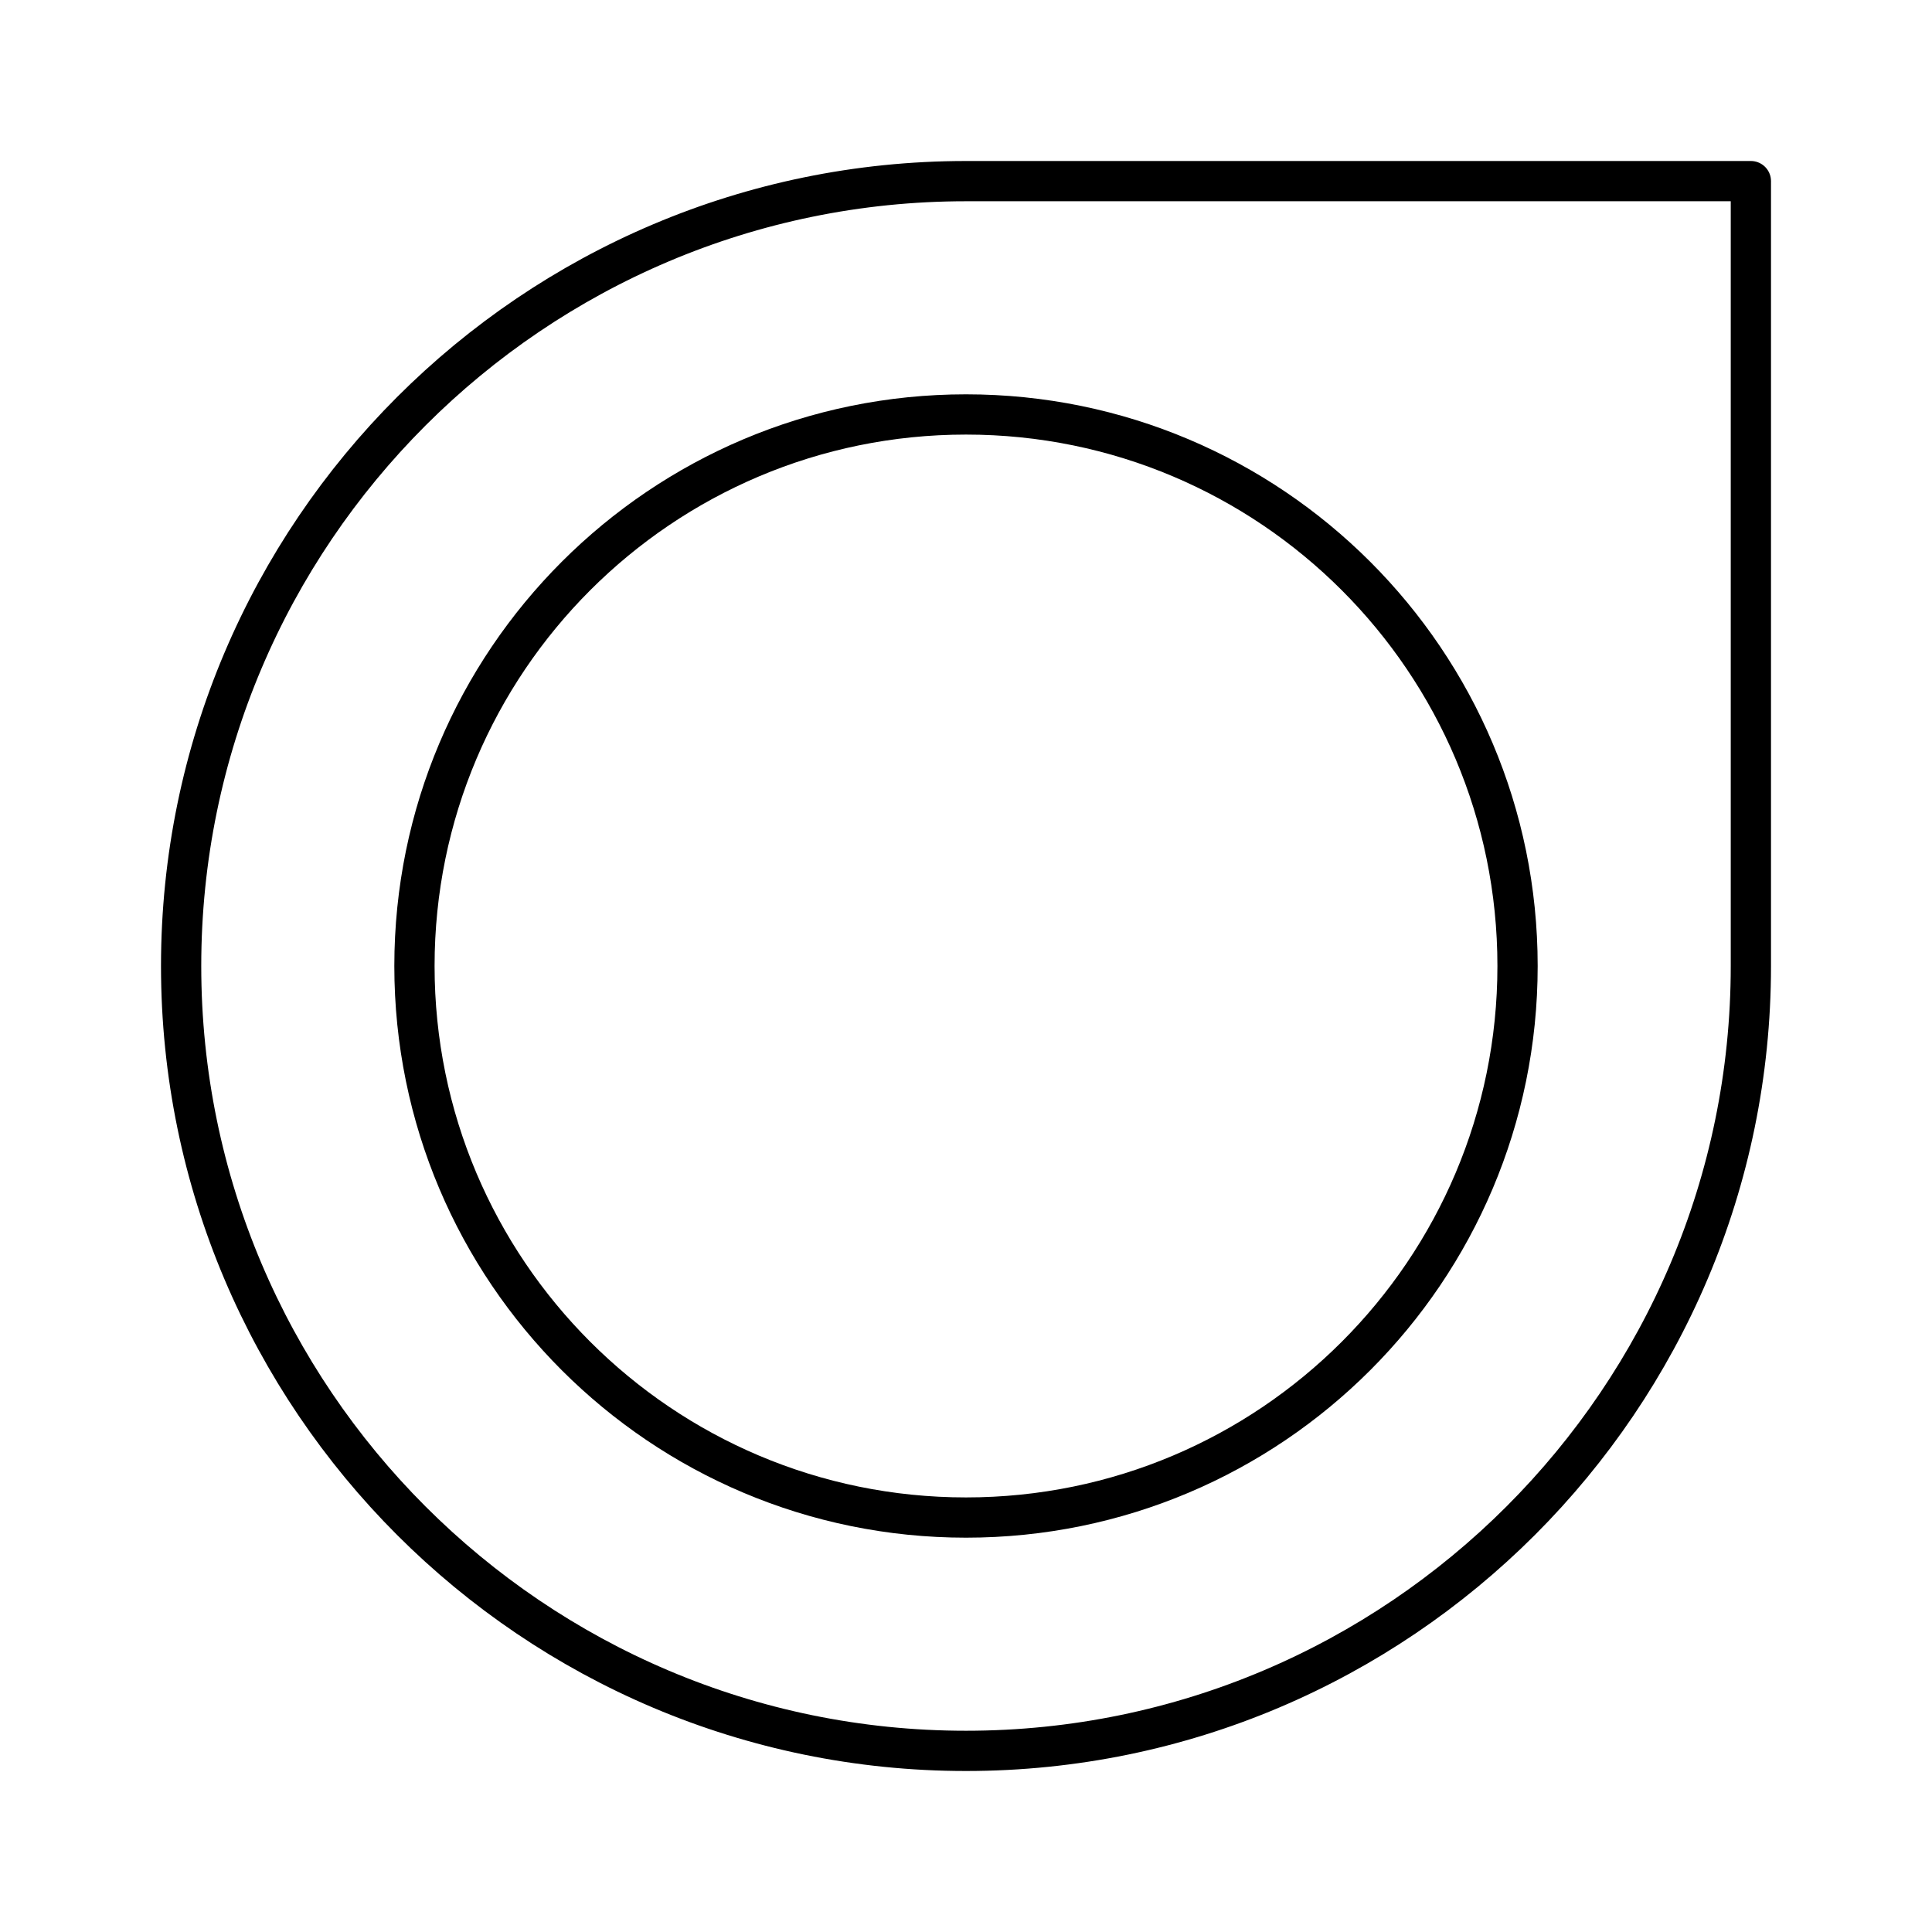
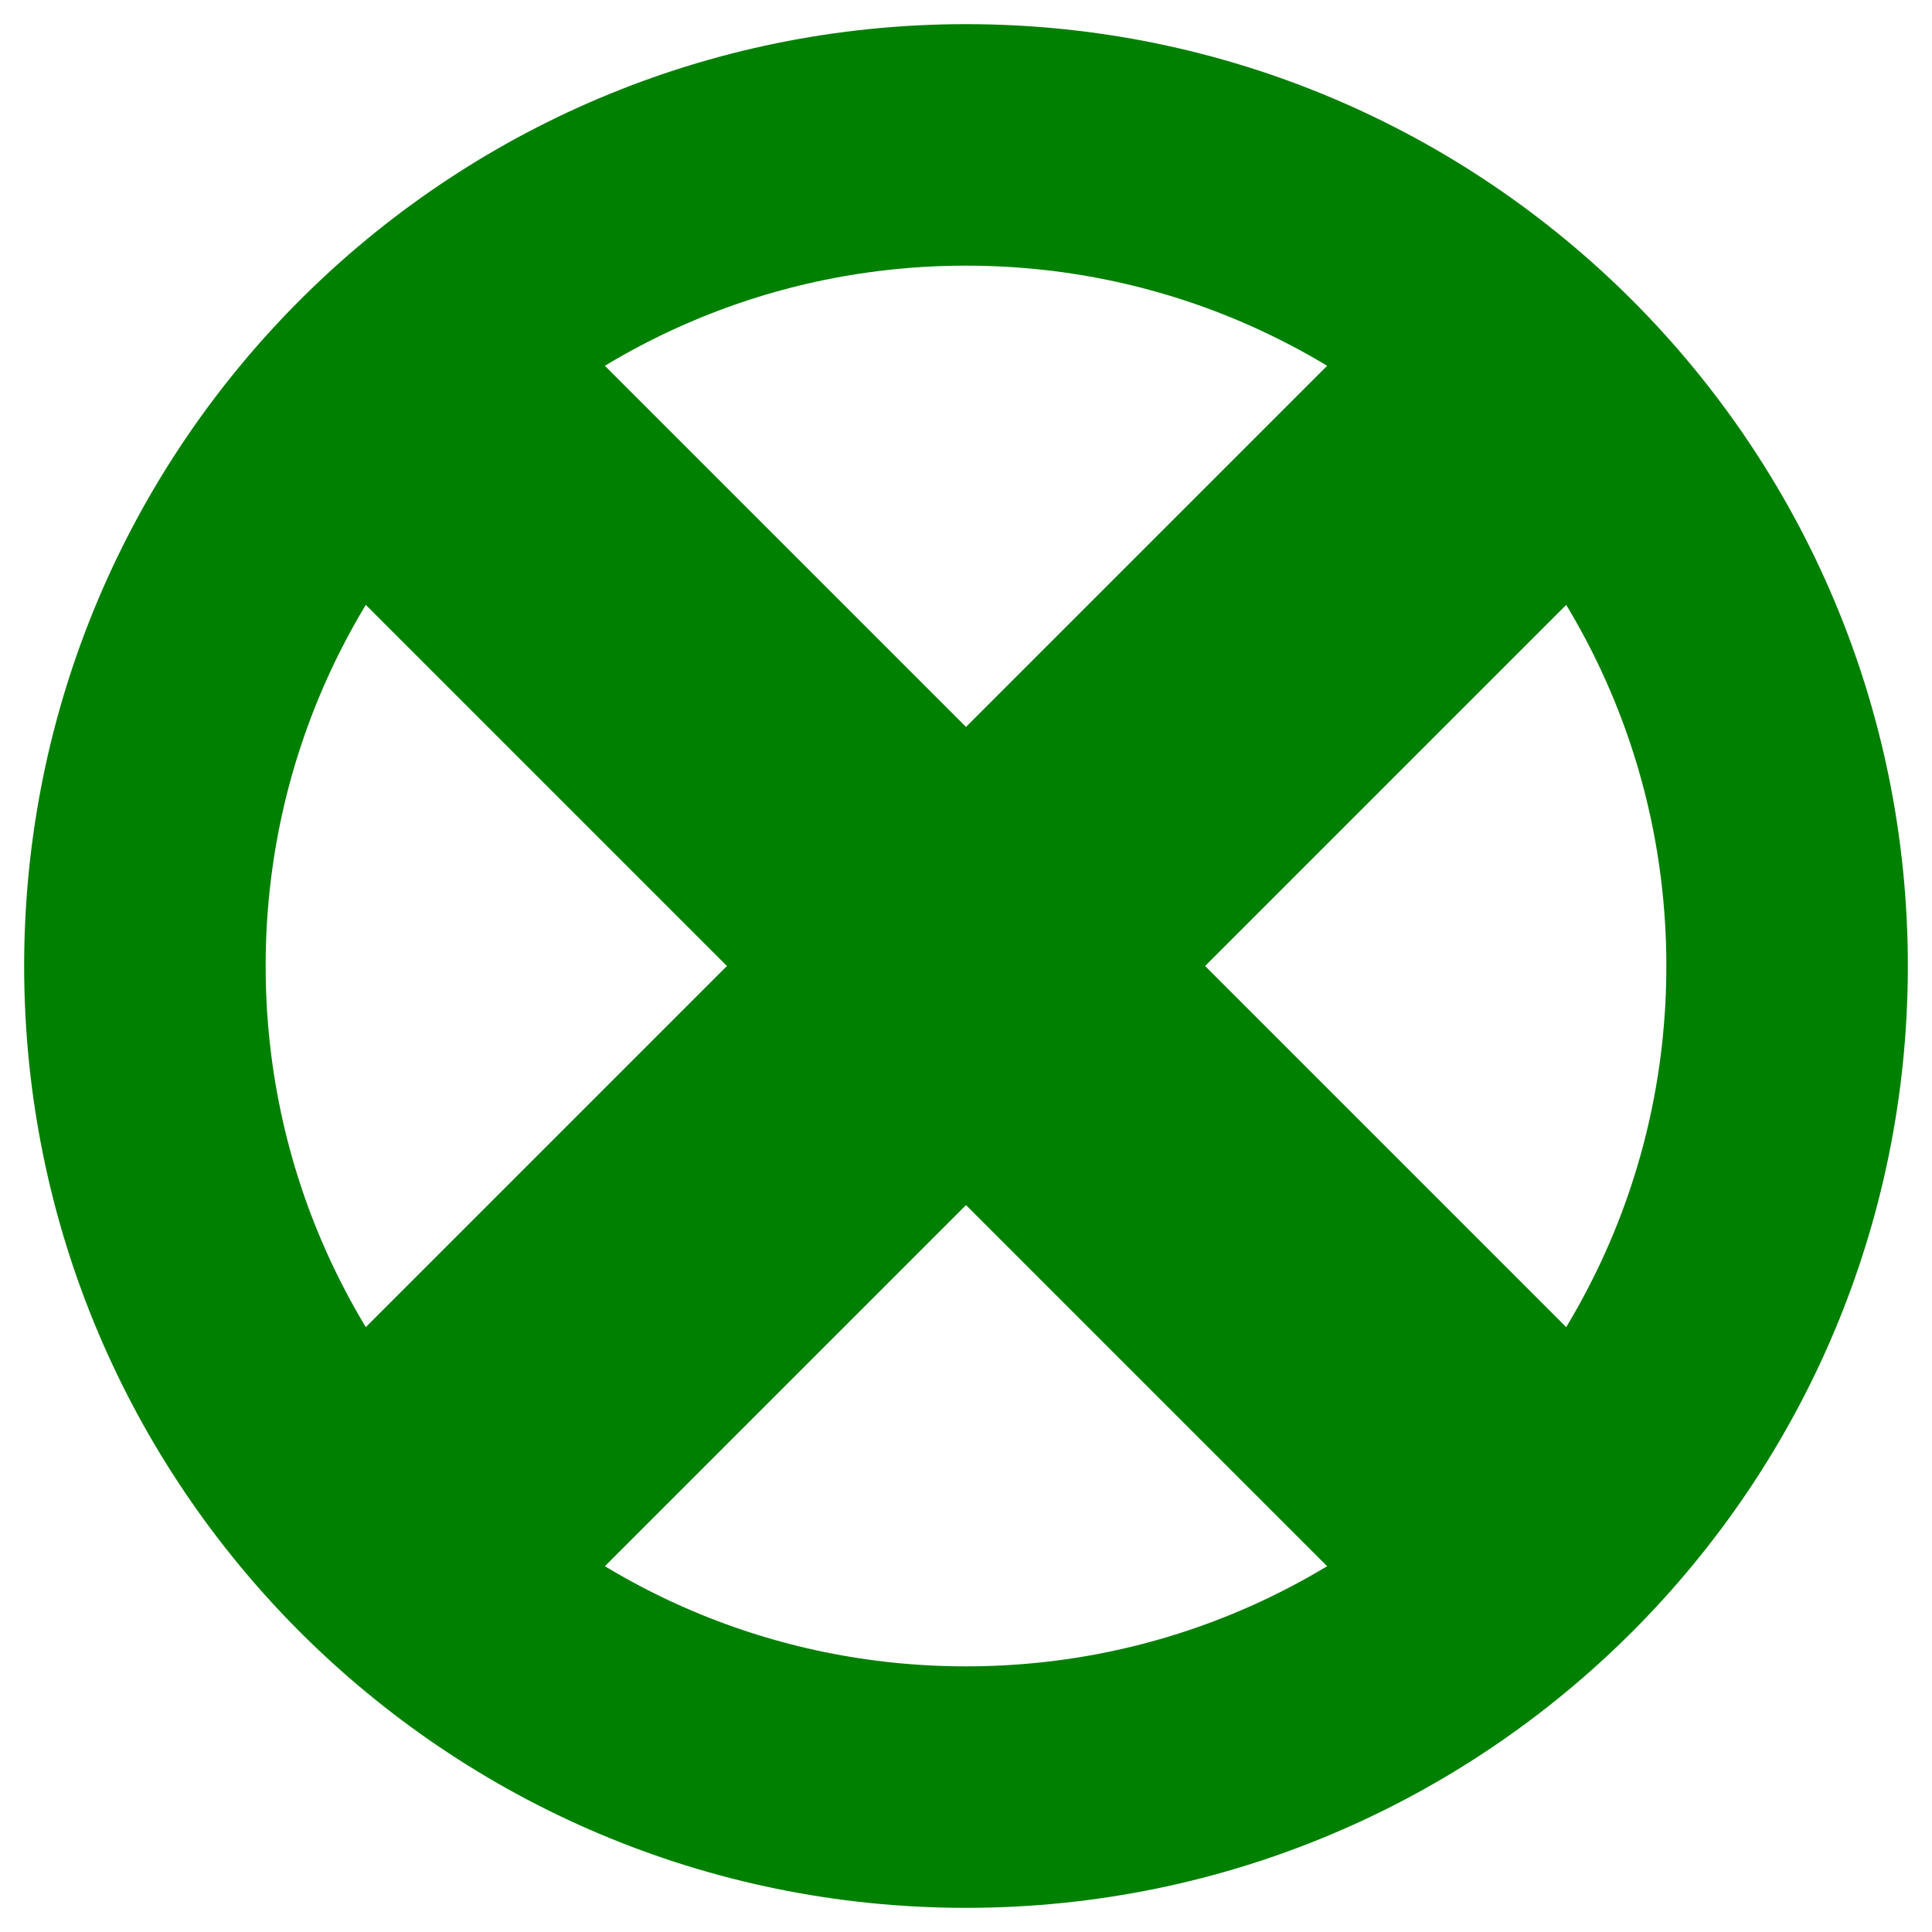
- <svg xmlns="http://www.w3.org/2000/svg" width="800px" height="800px" viewBox="0 0 48 48" id="b">
-   <defs>
-     <style>.c{fill:none;stroke:#000000;stroke-linecap:round;stroke-linejoin:round;}</style>
-   </defs>
-   <path class="c" d="m24,4.5C13.249,4.5,4.5,13.249,4.5,24s8.749,19.5,19.5,19.5,19.5-8.749,19.5-19.5V4.5h-19.5Z" />
-   <circle class="c" cx="24" cy="24" r="13.703" />
+ <svg xmlns="http://www.w3.org/2000/svg" width="200" height="200" viewBox="0 0 200 200">
+   <circle cx="100" cy="100" r="85" fill="none" stroke="green" stroke-width="25" />
+   <path d="M50 50 L150 150 M150 50 L50 150" stroke="green" stroke-width="35" stroke-linecap="round" />
</svg>
